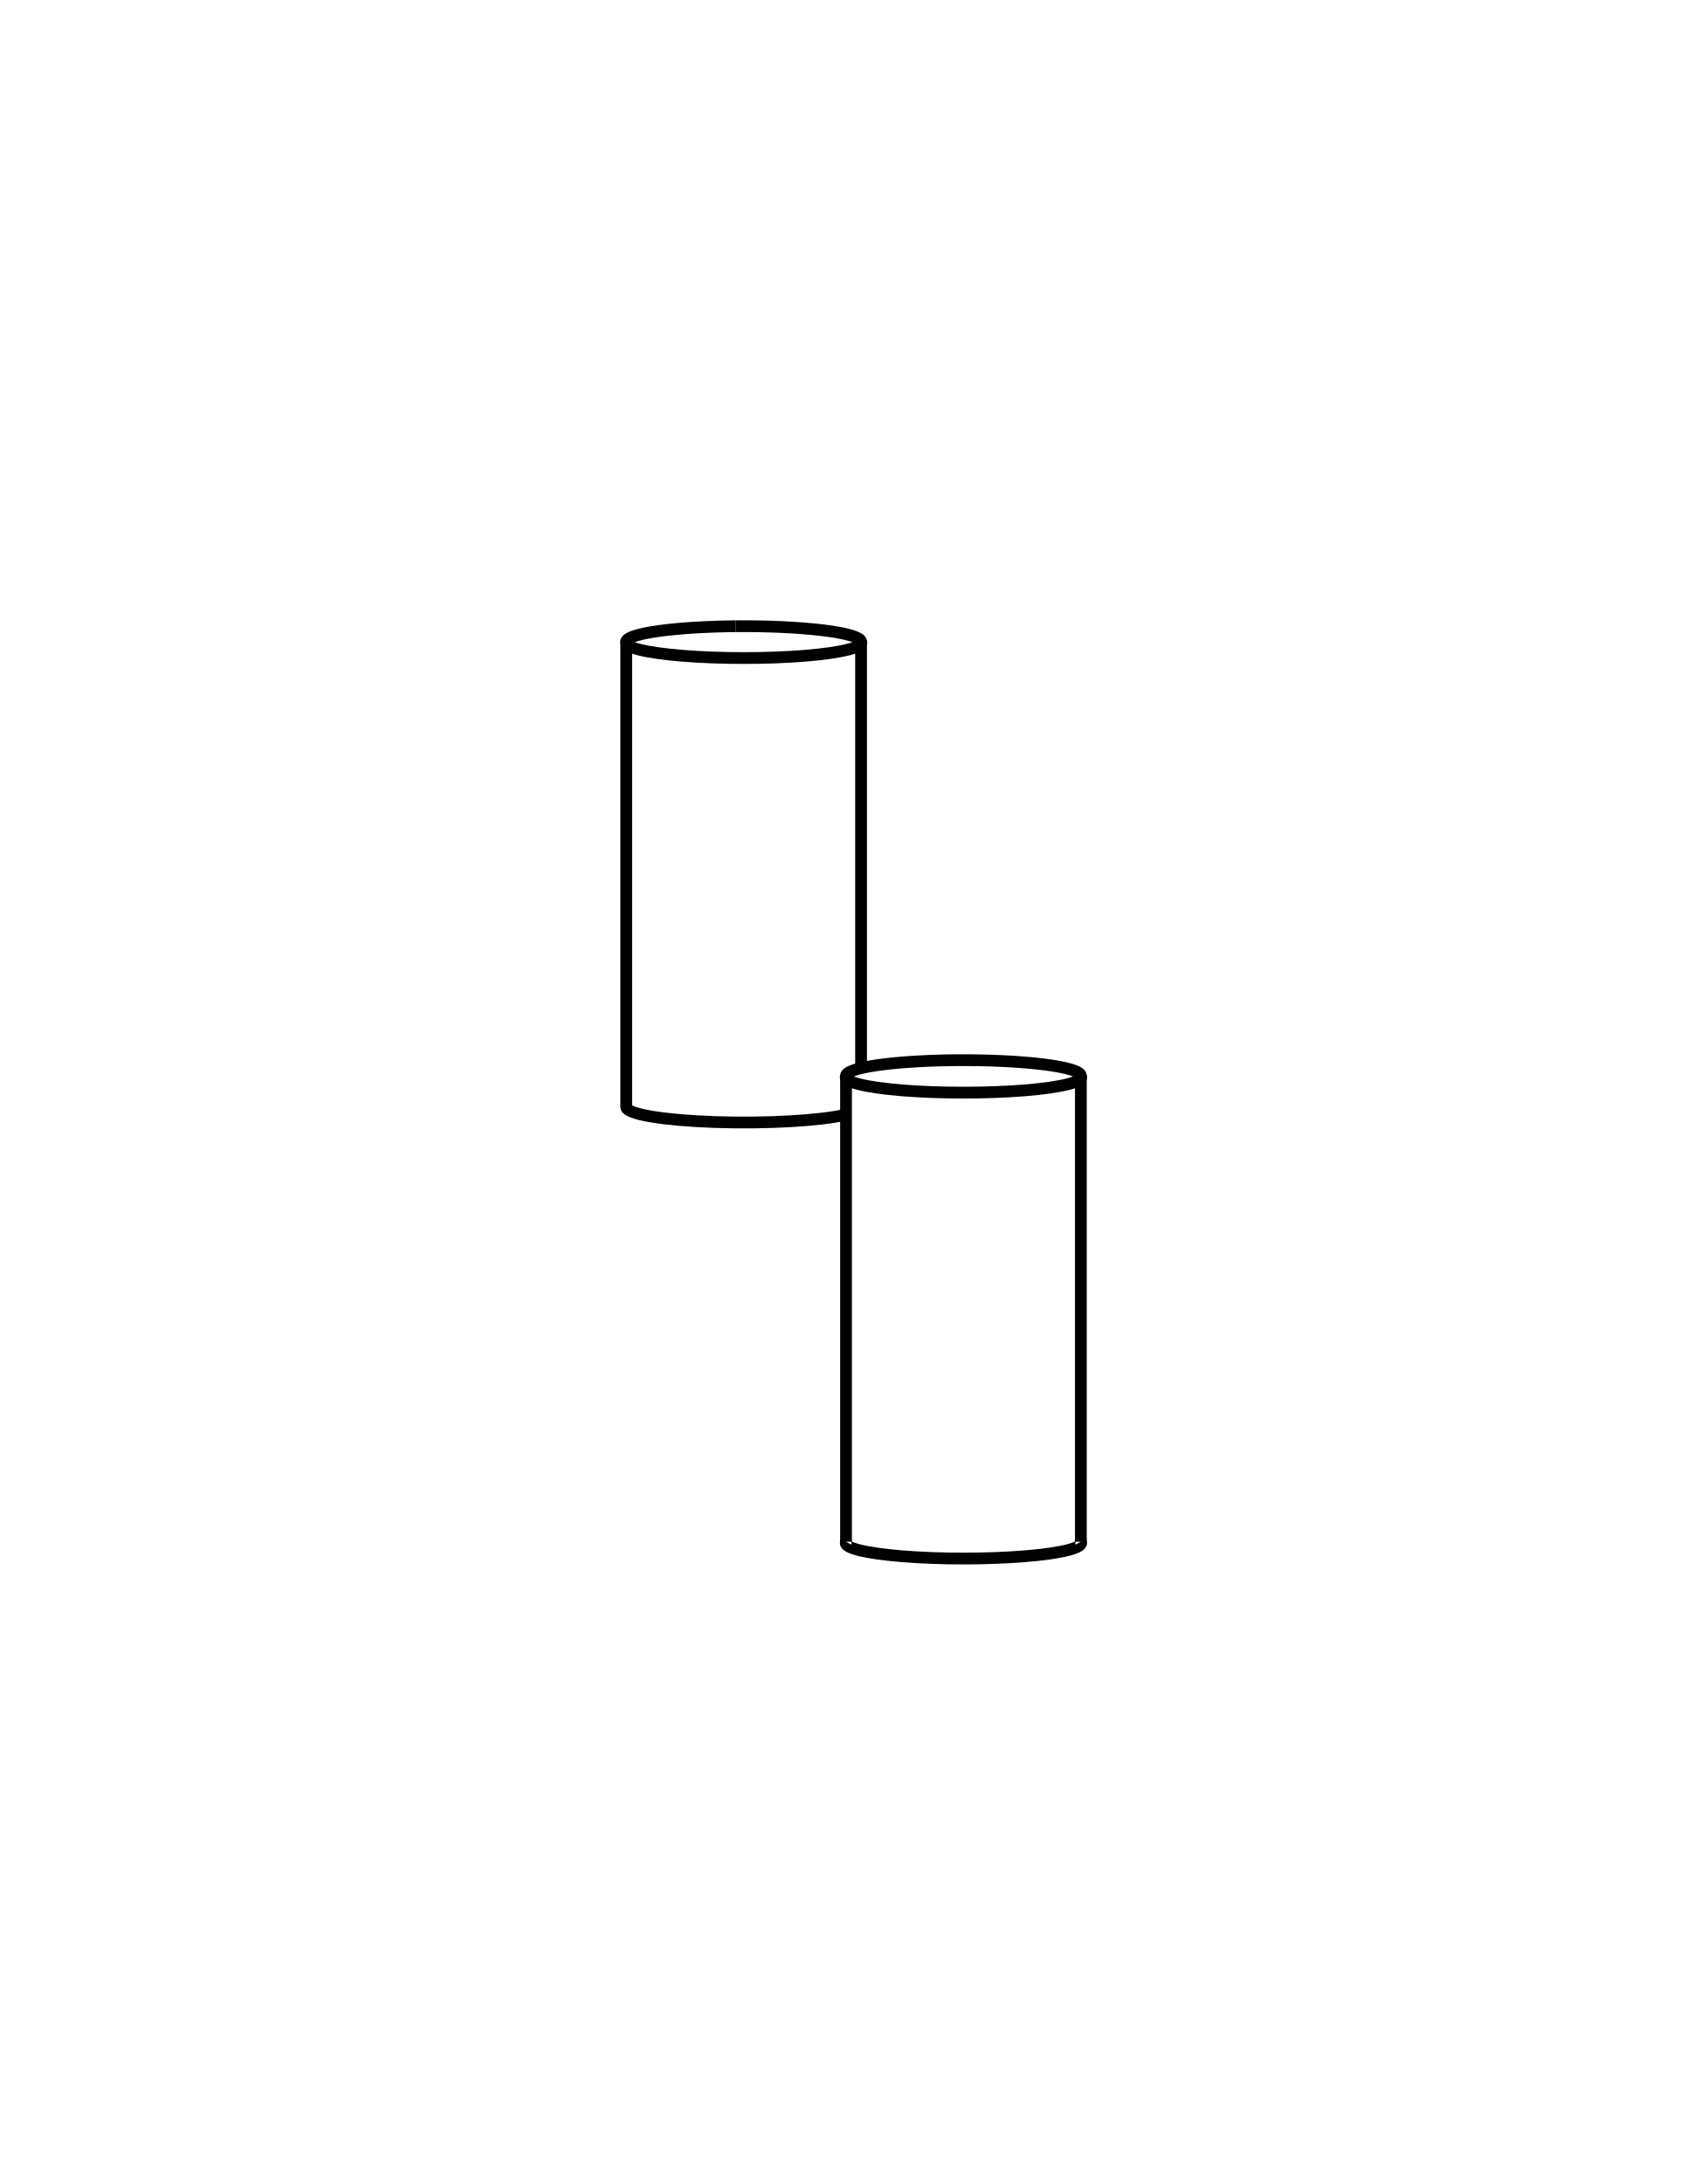
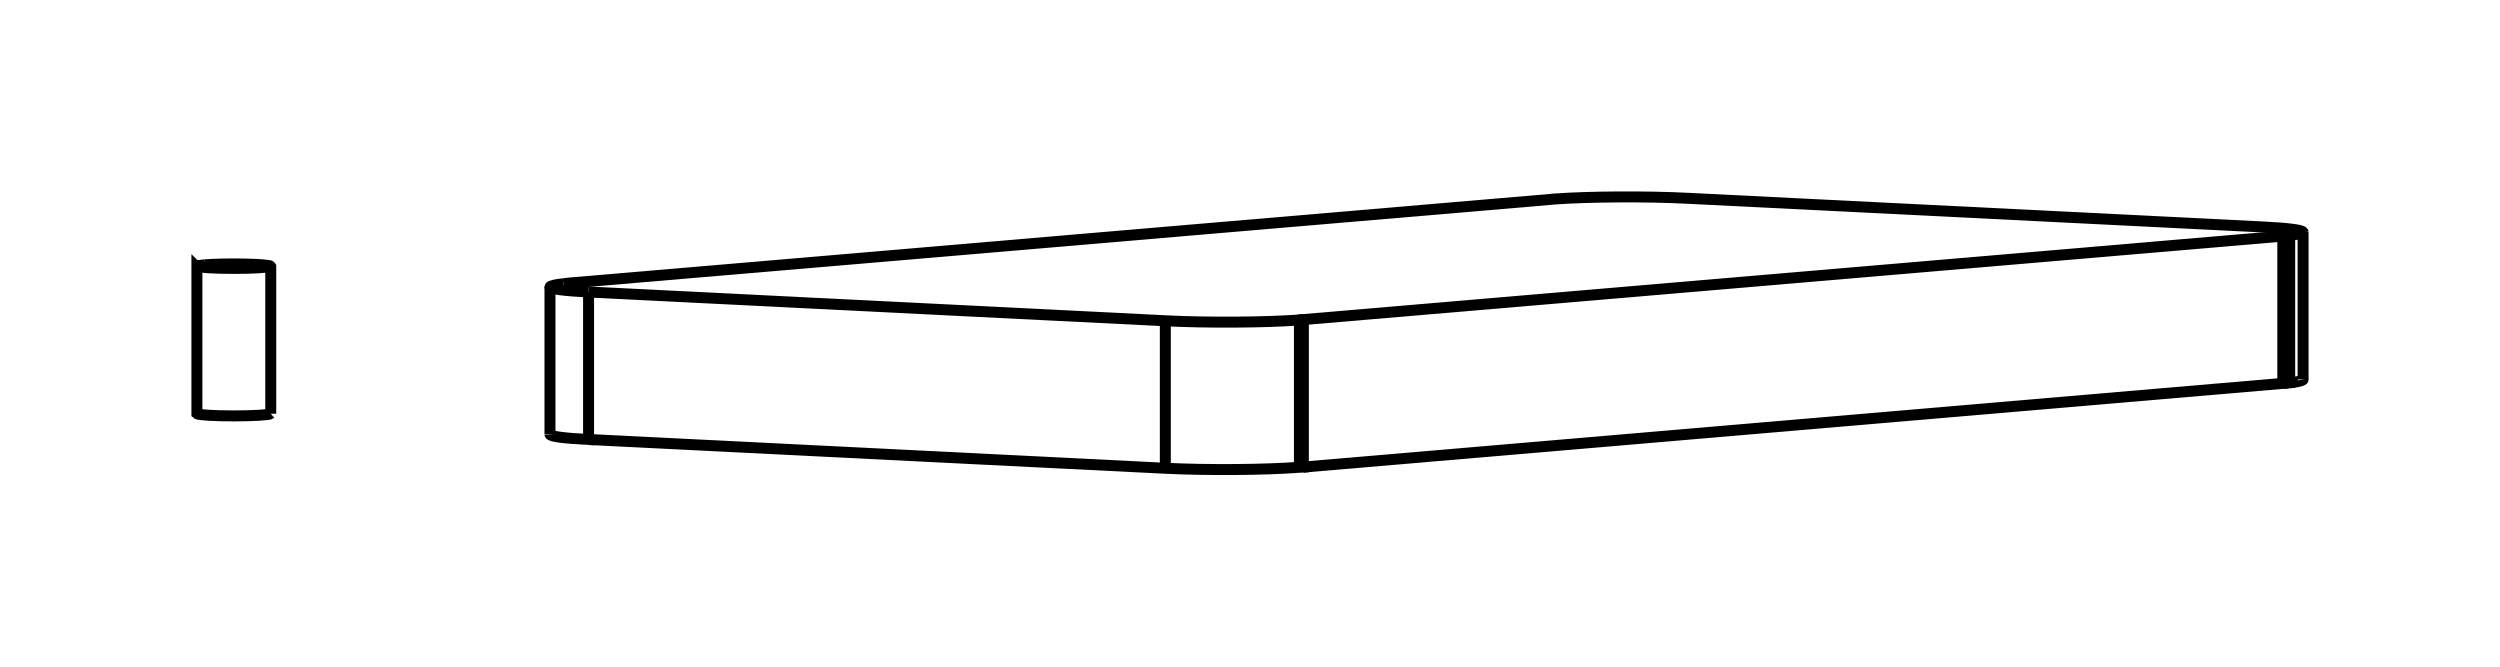
- <svg xmlns="http://www.w3.org/2000/svg" version="1.1" viewBox="-1.363 -1.743 2.727 3.486" fill="none" stroke="black" stroke-width="0.6%" vector-effect="non-scaling-stroke">
-   <path d="M 0.163 -0.05 A 0.188 0.025 0 0 1 0.363 -0.025 A 0.188 0.025 0 1 1 -0.012 -0.025 A 0.188 0.025 0 0 1 0.163 -0.05 Z" />
-   <path d="M -0.012 0.719 A 0.188 0.025 180 1 0 0.363 0.719" />
-   <path d="M -0.188 -0.743 A 0.188 0.025 0 0 1 0.012 -0.719 A 0.188 0.025 0 1 1 -0.363 -0.719 L -0.363 0.025 A 0.188 0.025 180 0 0 -0.012 0.037" />
-   <path d="M -0.363 -0.719 A 0.188 0.025 0 0 1 -0.188 -0.743" />
-   <path d="M -0.012 -0.025 L -0.012 0.719" />
-   <path d="M 0.363 -0.025 L 0.363 0.719" />
-   <path d="M 0.012 -0.719 L 0.012 -0.037" />
+ <svg xmlns="http://www.w3.org/2000/svg" version="1.1" viewBox="-6.316 -1.646 12.696 3.384" fill="none" stroke="black" stroke-width="0.6%" vector-effect="non-scaling-stroke">
+   <path d="M -3.327 0.586 L -0.398 0.732 A 0.5 0.033 180 0 0 0.283 0.727 L 0.303 0.726 L 0.303 -0.023 L 5.277 -0.447 L 5.312 -0.451 A 0.5 0.033 180 0 0 5.38 -0.467 L 5.38 0.281" />
+   <path d="M -3.327 -0.163 L -0.398 -0.017 A 0.5 0.033 180 0 0 0.283 -0.021 L 0.303 -0.023" />
+   <path d="M -3.523 0.56 A 0.5 0.033 180 0 0 -3.327 0.586 L -3.327 -0.163" />
+   <path d="M -3.455 -0.205 A 0.5 0.033 180 0 0 -3.523 -0.189 A 0.5 0.033 180 0 0 -3.327 -0.163" />
+   <path d="M 0.283 0.727 L 0.283 -0.021" />
+   <path d="M 0.303 0.726 L 5.277 0.301 L 5.277 -0.447" />
+   <path d="M 5.277 0.301 L 5.312 0.298 L 5.312 -0.451" />
+   <path d="M 5.312 0.298 A 0.5 0.033 180 0 0 5.38 0.281" />
+   <path d="M 5.38 -0.467 A 0.5 0.033 180 0 0 5.184 -0.493 L 2.255 -0.639 A 0.5 0.033 180 0 0 1.574 -0.635 L 1.554 -0.633 L -3.42 -0.209 L -3.455 -0.205" />
+   <path d="M -5.277 -0.301 A 0.188 0.012 360 0 1 -4.941 -0.294 L -4.941 0.455" />
+   <path d="M -4.941 -0.294 A 0.188 0.012 360 0 1 -5.316 -0.294 L -5.316 0.455 A 0.188 0.012 180 0 0 -4.941 0.455" />
+   <path d="M -5.316 -0.294 A 0.188 0.012 360 0 1 -5.277 -0.301" />
+   <path d="M -0.398 0.732 L -0.398 -0.017" />
+   <path d="M -3.523 -0.189 L -3.523 0.56" />
</svg>
